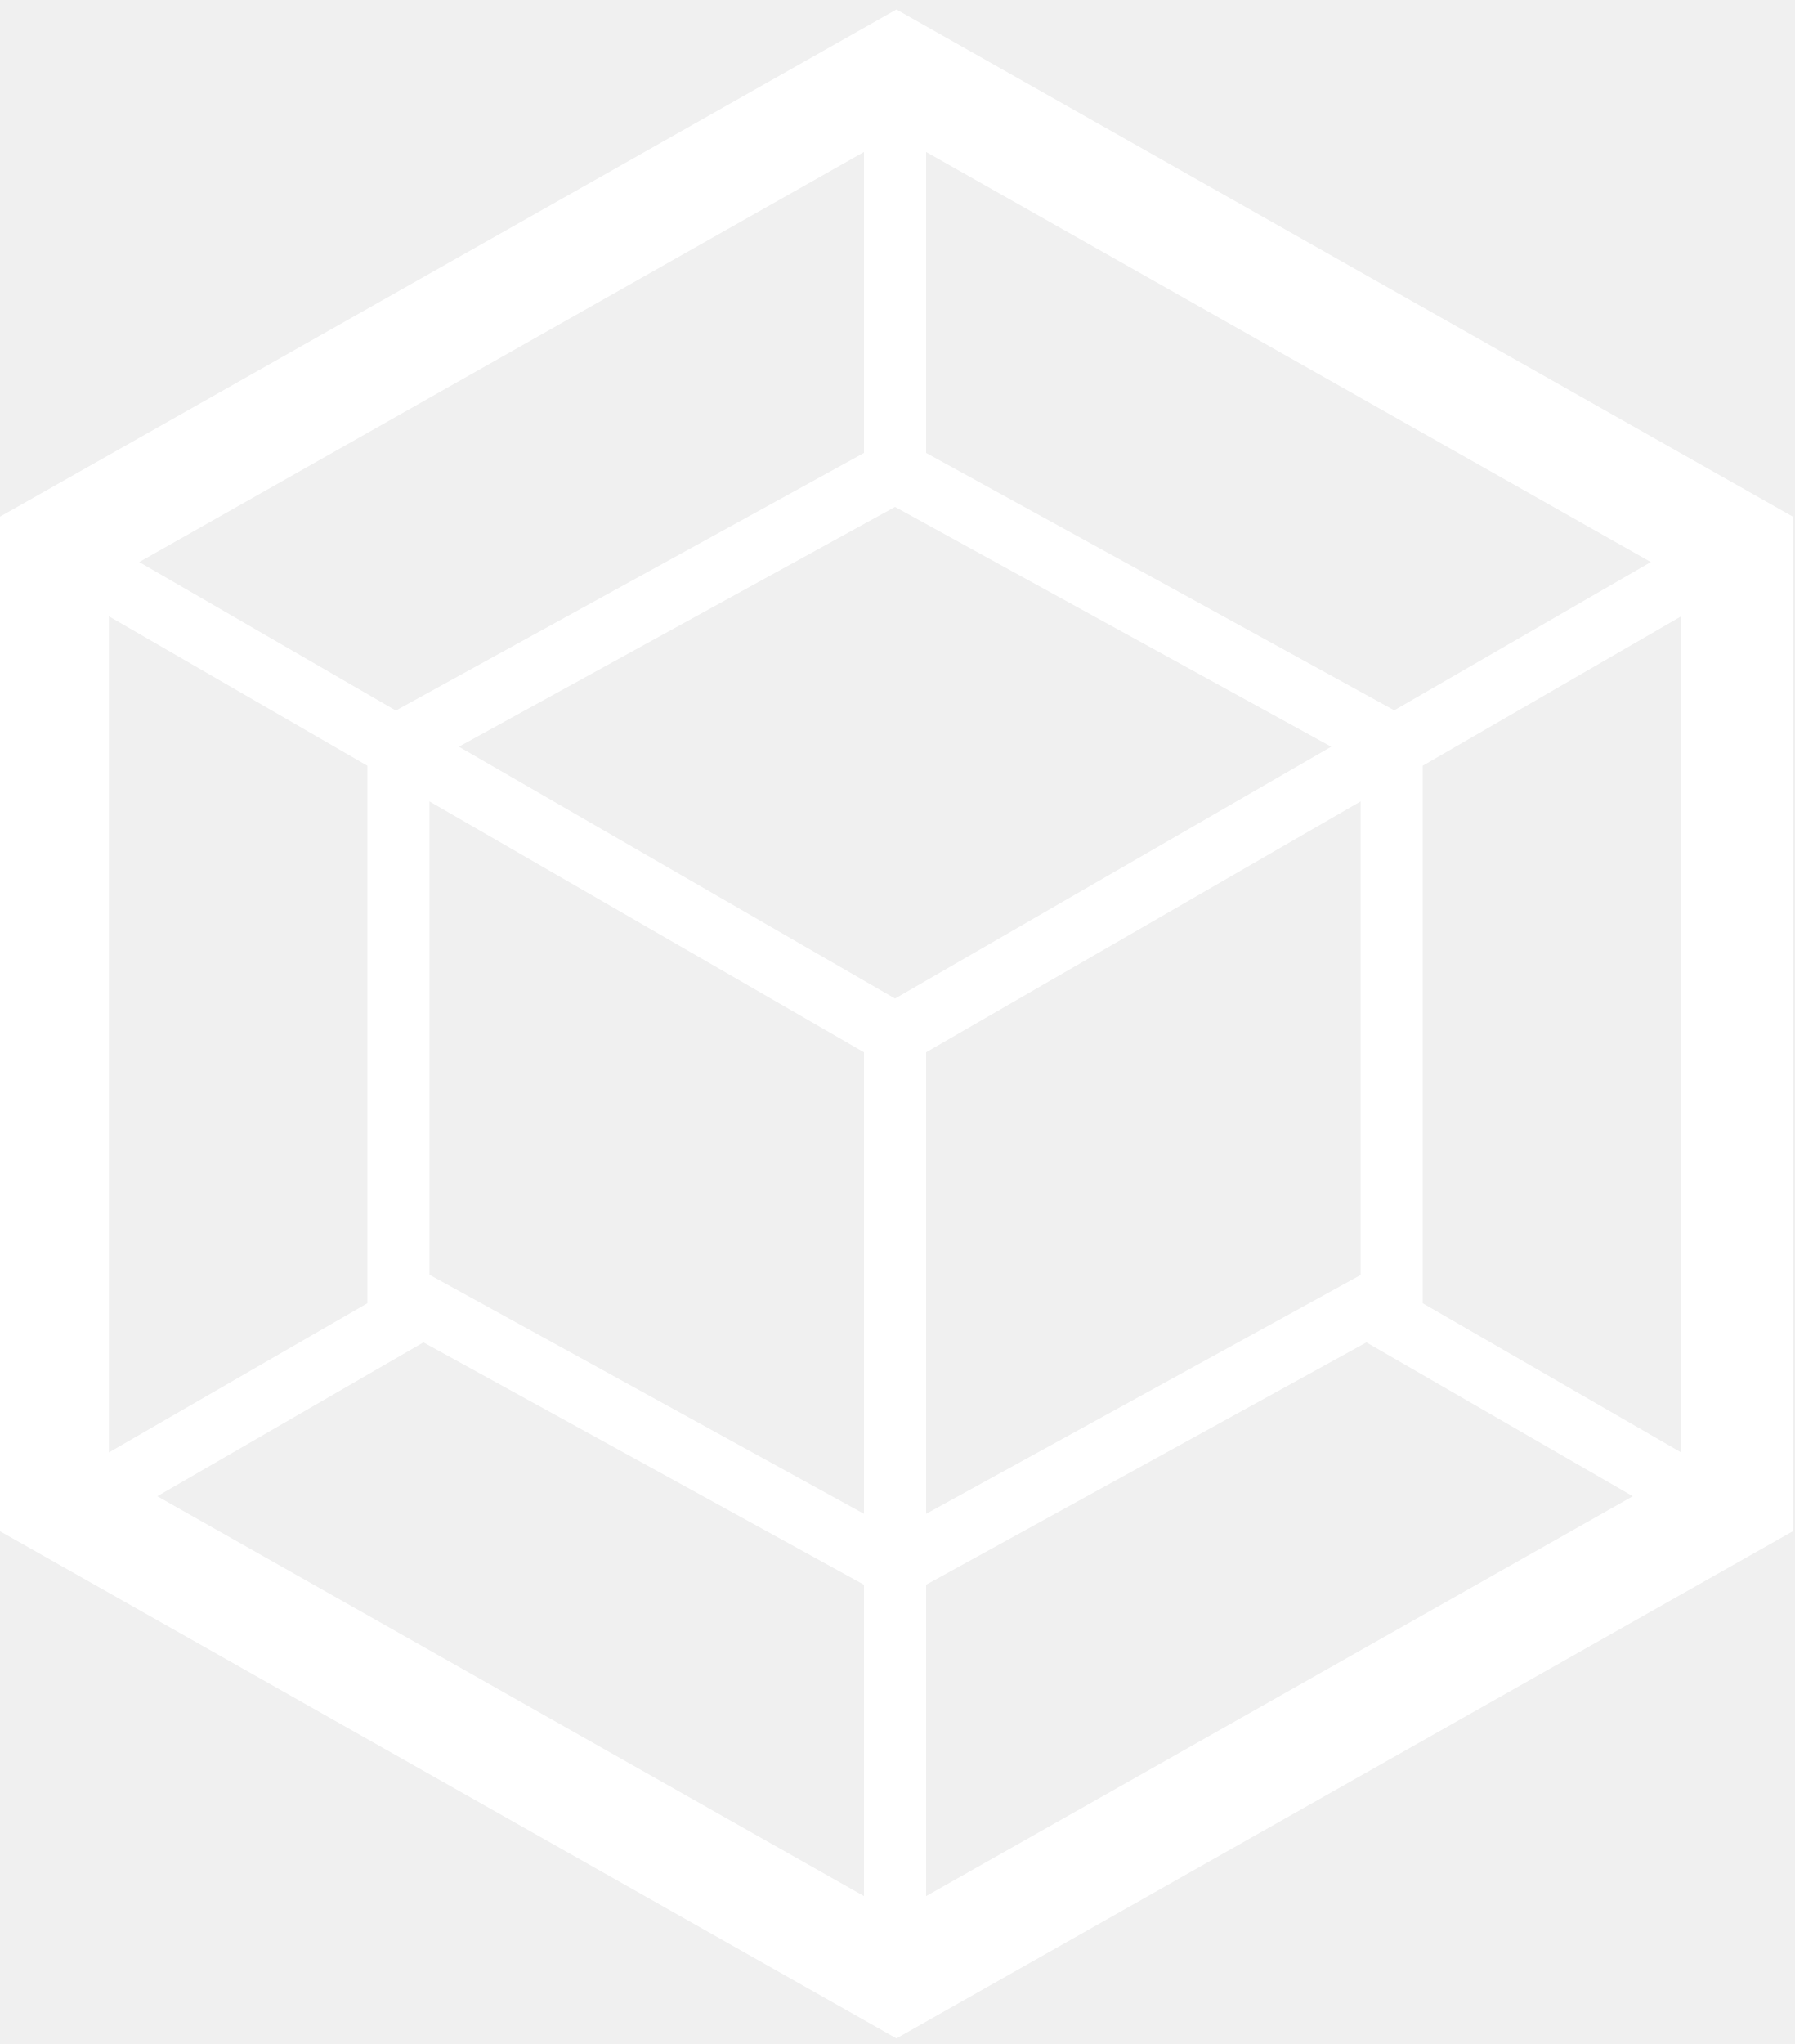
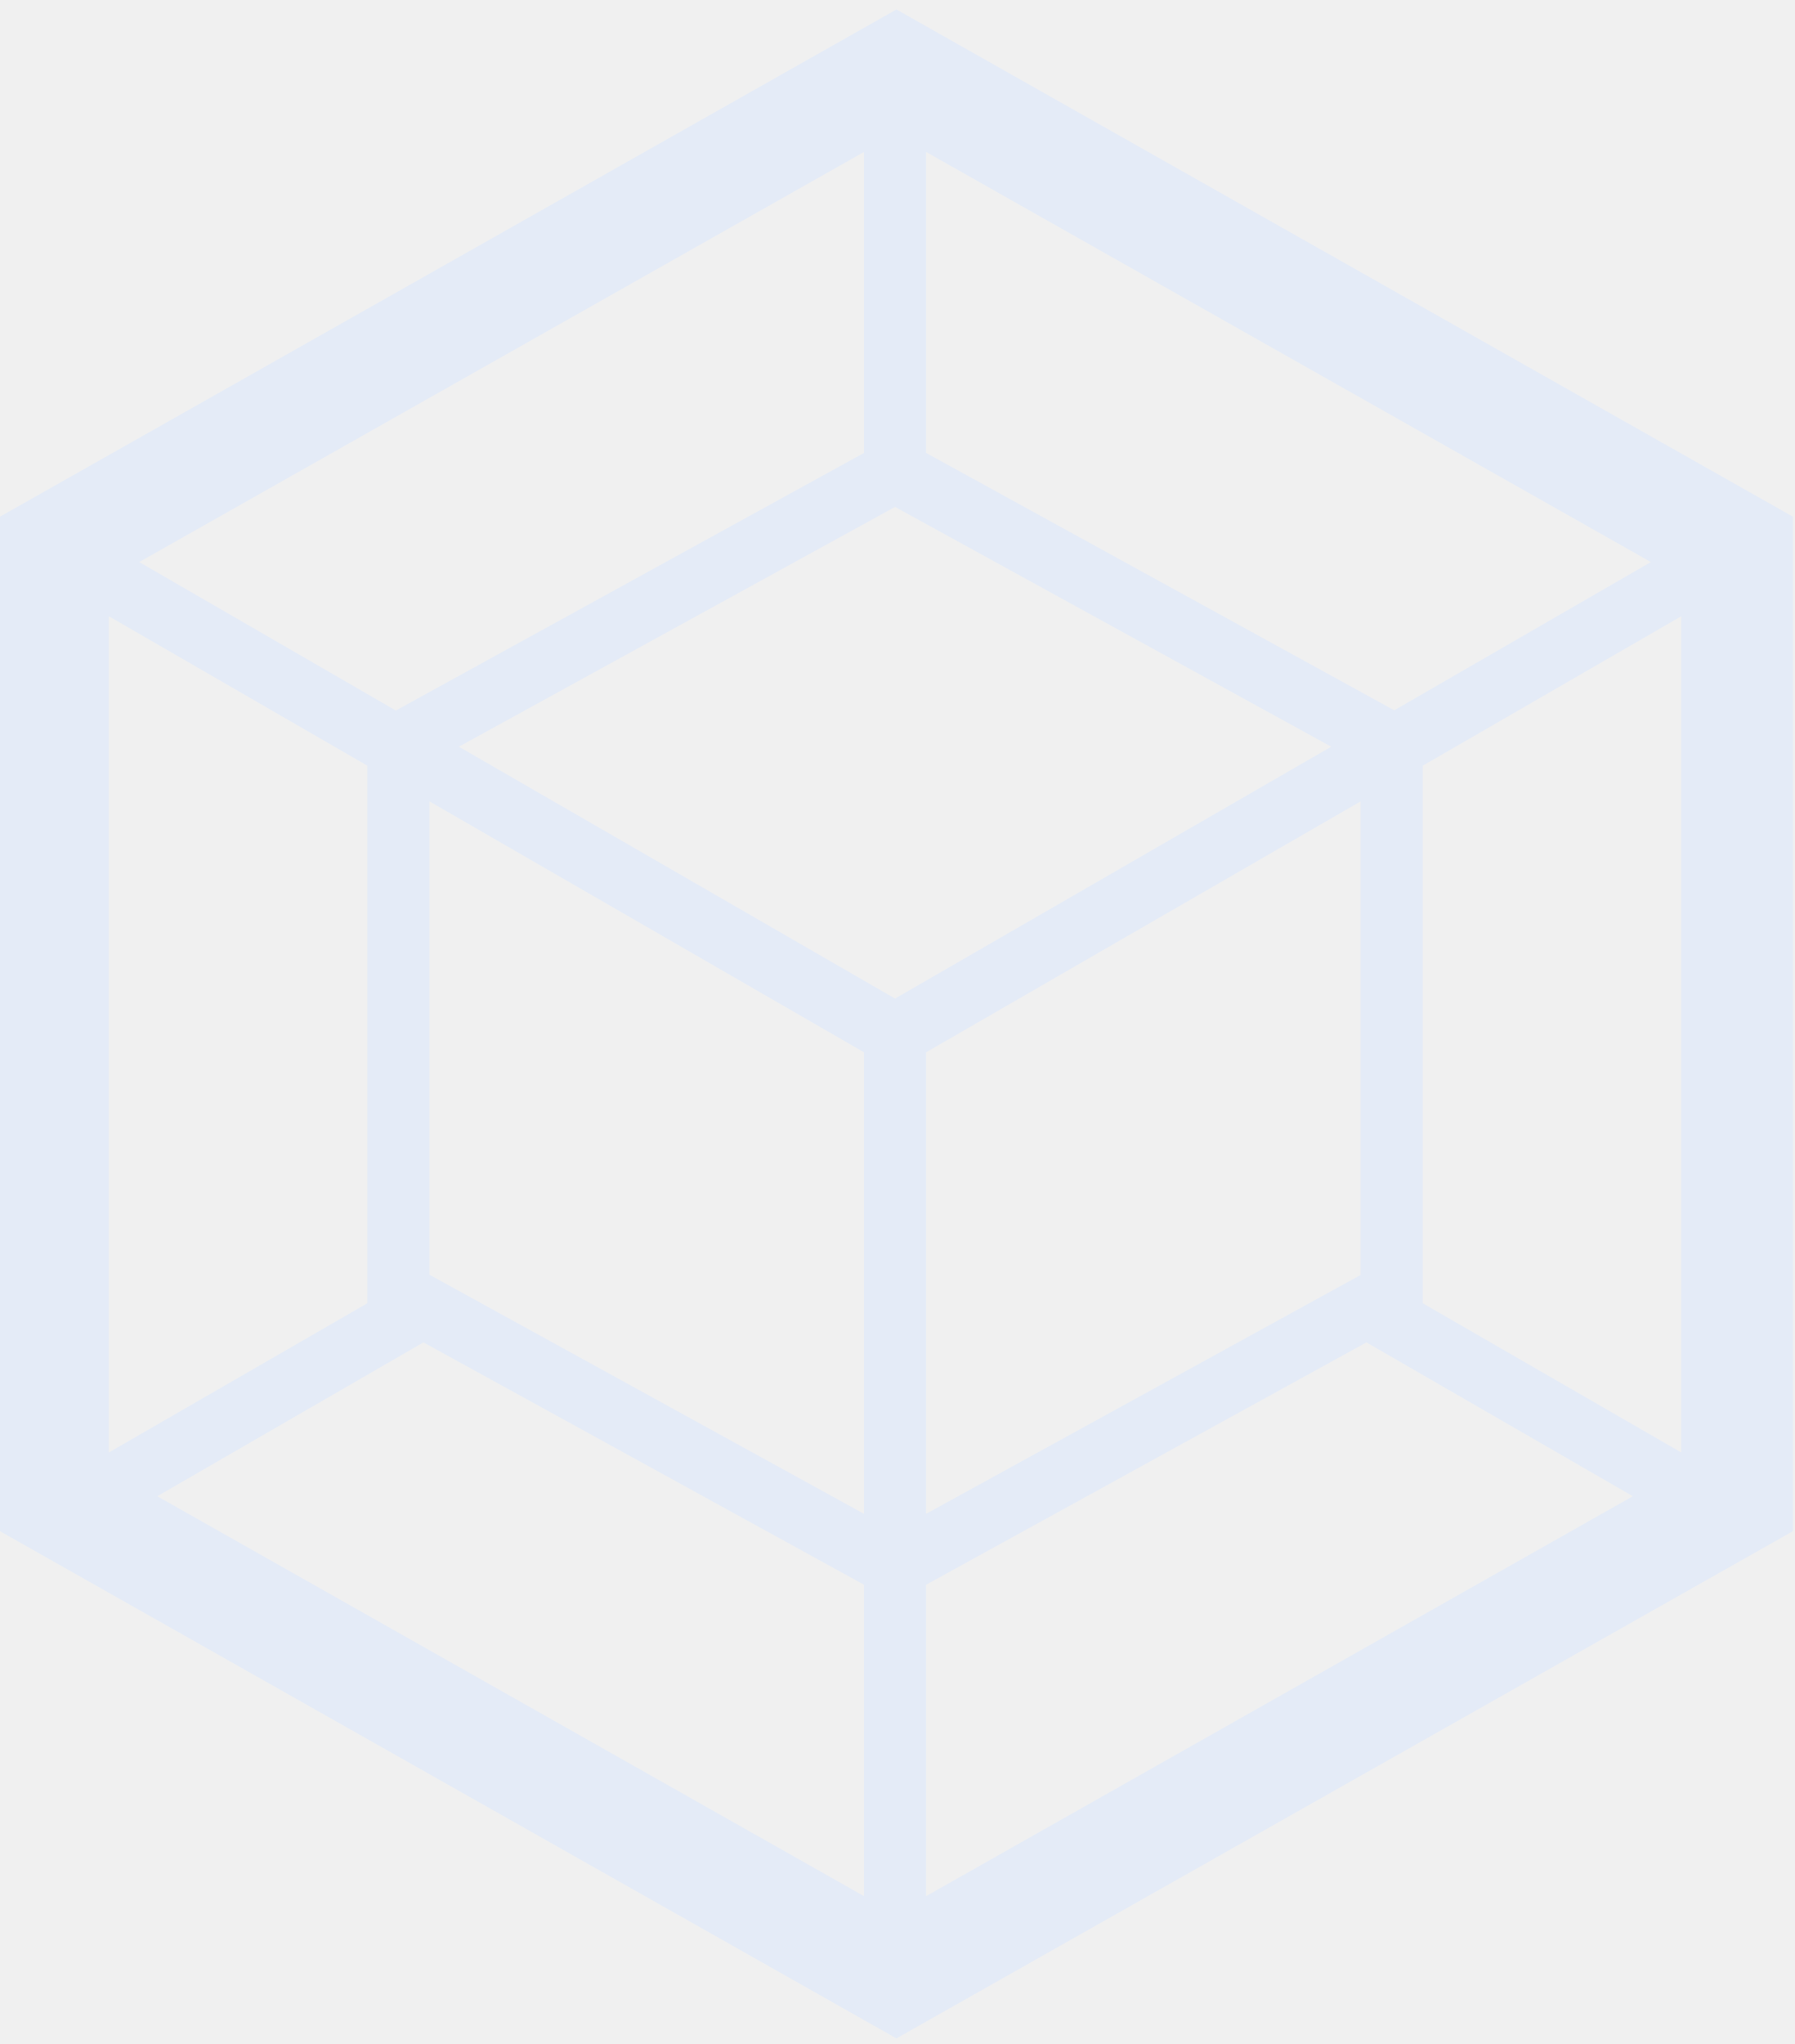
<svg xmlns="http://www.w3.org/2000/svg" width="108" height="123" viewBox="0 0 108 123" fill="none">
-   <path fill-rule="evenodd" clip-rule="evenodd" d="M53.957 0.57L107.914 31.09V92.143L53.957 122.663L0 92.143V31.09L53.957 0.57ZM98.28 90.038L55.742 114.102V95.364L82.246 80.78L98.28 90.038ZM101.194 87.403V37.085L85.634 46.078V78.424L101.194 87.403ZM9.467 90.038L52.005 114.102V95.364L25.487 80.78L9.467 90.038ZM6.553 87.403V37.085L22.113 46.078V78.424L6.553 87.403ZM8.379 33.822L52.005 9.144V27.256L24.05 42.634L23.828 42.759L8.379 33.822ZM99.367 33.822L55.742 9.144V27.256L83.696 42.62L83.919 42.745L99.367 33.822ZM25.849 76.709L52.005 91.097V63.324L25.849 48.225V76.709ZM81.897 76.723L55.742 91.097V63.324L81.897 48.225V76.723ZM53.873 30.504L27.62 44.934L53.873 60.09L80.127 44.934L53.873 30.504Z" fill="white" />
+   <path fill-rule="evenodd" clip-rule="evenodd" d="M53.957 0.57L107.914 31.09V92.143L53.957 122.663L0 92.143V31.09L53.957 0.57ZM98.28 90.038L55.742 114.102V95.364L82.246 80.78L98.28 90.038ZM101.194 87.403V37.085L85.634 46.078V78.424L101.194 87.403ZM9.467 90.038L52.005 114.102V95.364L25.487 80.78L9.467 90.038ZM6.553 87.403V37.085L22.113 46.078V78.424L6.553 87.403ZM8.379 33.822L52.005 9.144V27.256L24.05 42.634L23.828 42.759L8.379 33.822ZM99.367 33.822L55.742 9.144V27.256L83.696 42.62L83.919 42.745L99.367 33.822ZM25.849 76.709L52.005 91.097V63.324L25.849 48.225V76.709ZM81.897 76.723L55.742 91.097V63.324L81.897 48.225V76.723ZM53.873 30.504L27.62 44.934L53.873 60.09L80.127 44.934L53.873 30.504Z" fill="#E4EBF7" />
</svg>
